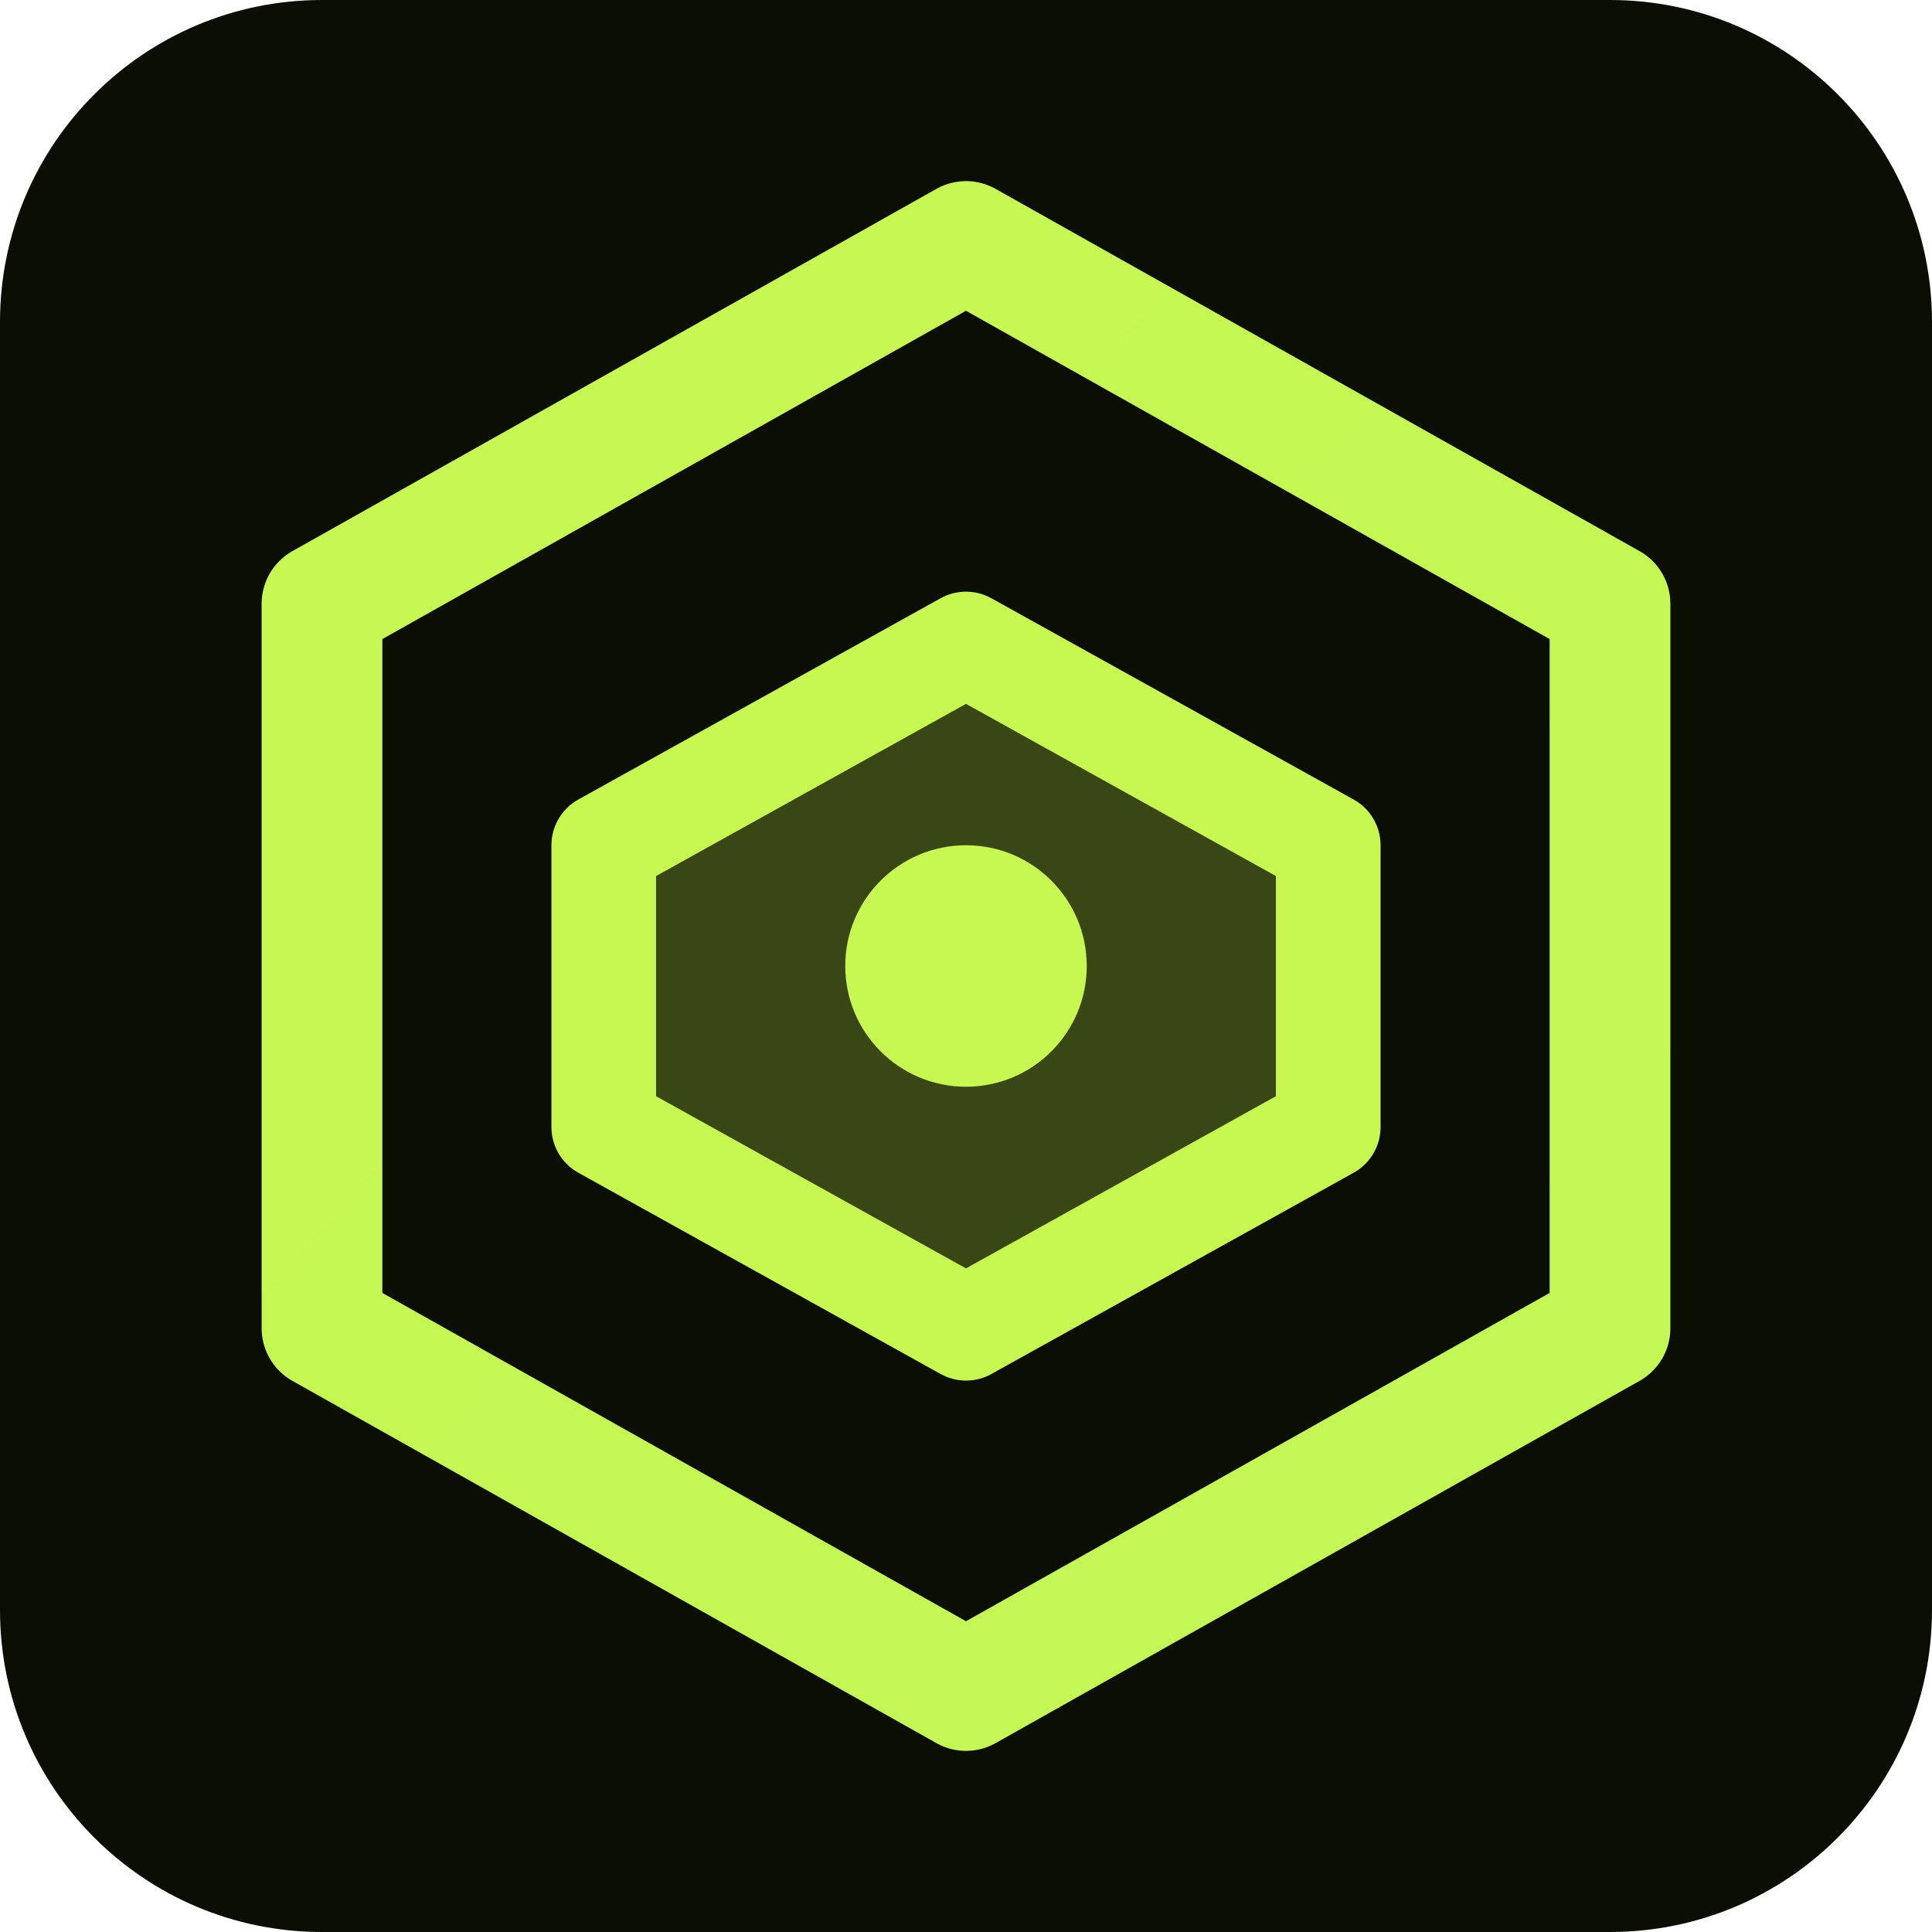
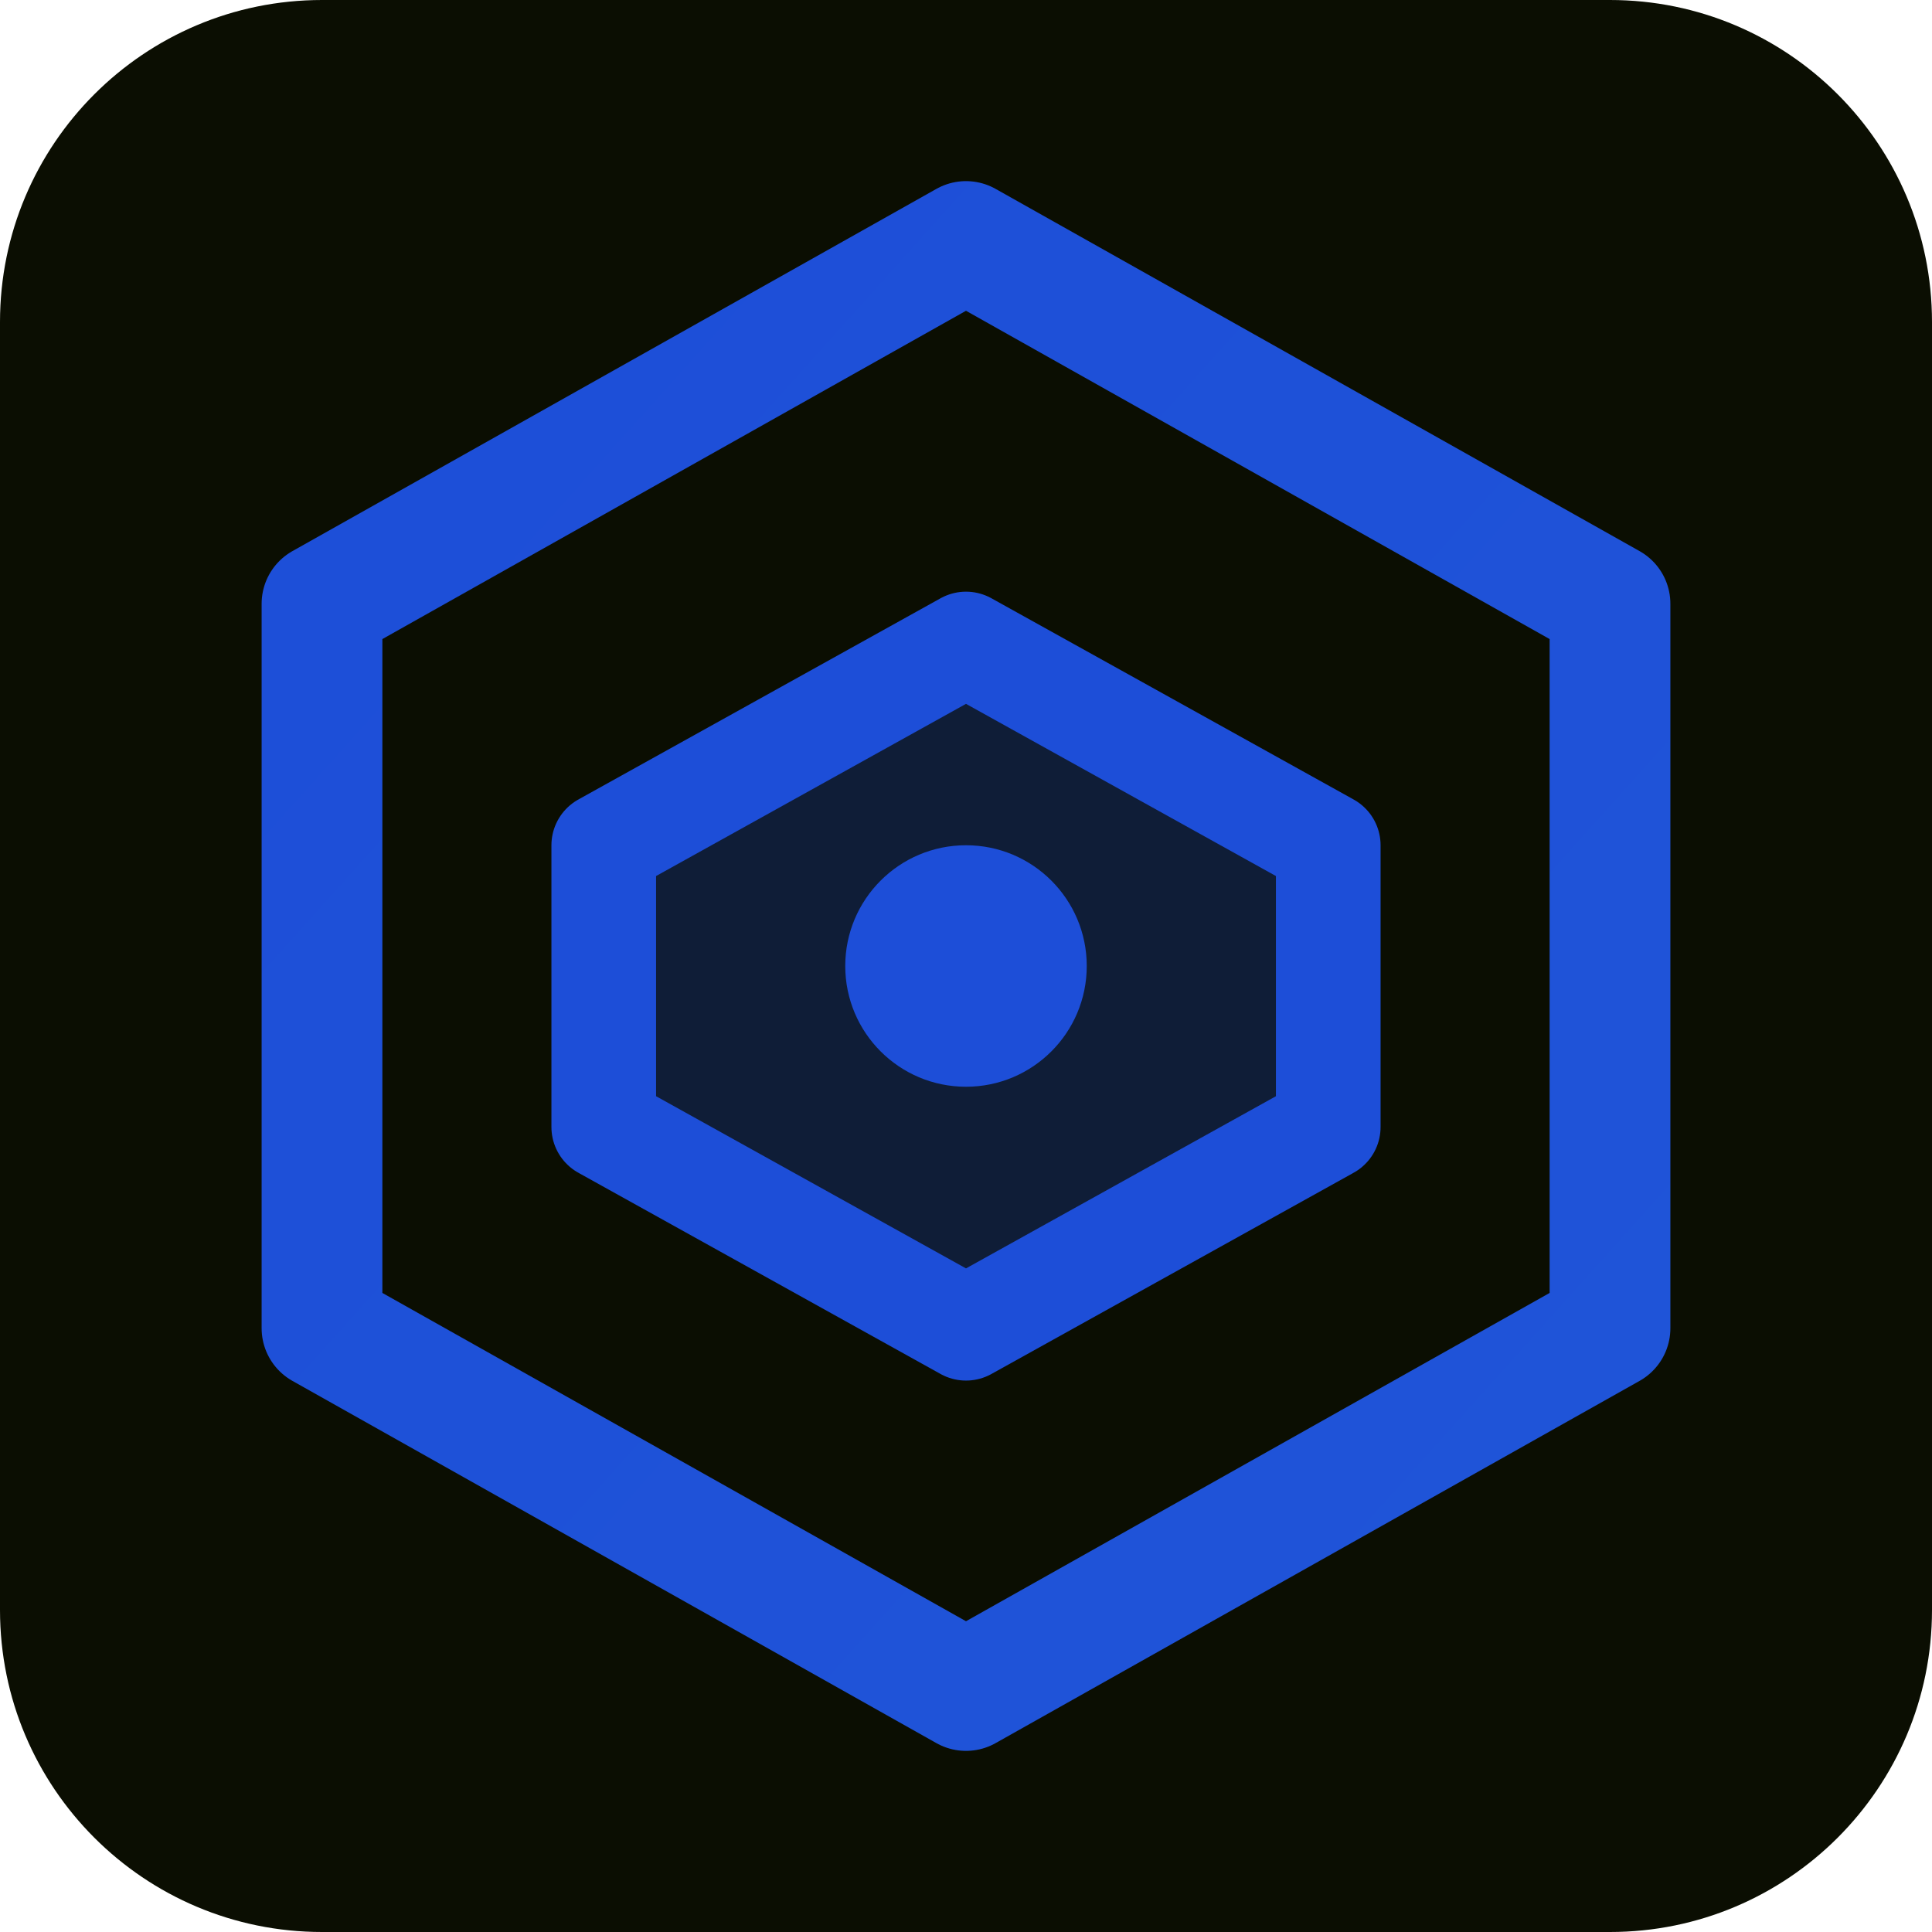
<svg xmlns="http://www.w3.org/2000/svg" viewBox="0 0 24 24" fill="none">
  <rect width="24" height="24" rx="4" fill="#0b0e02" />
  <path d="M12 3L4 7.5V16.5L12 21L20 16.5V7.5L12 3Z" stroke="url(#g1)" stroke-width="1.5" stroke-linejoin="round" />
-   <path d="M12 8L7.5 10.5V14L12 16.5L16.5 14V10.5L12 8Z" fill="rgba(199,247,81,0.25)" stroke="#c7f751" stroke-width="1.3" stroke-linejoin="round" />
-   <circle cx="12" cy="12" r="1.5" fill="#c7f751" />
+   <path d="M12 8L7.5 10.5V14L12 16.5L16.5 14V10.5L12 8Z" fill="rgba(29,78,216,0.25)" stroke="#1D4ED8" stroke-width="1.3" stroke-linejoin="round" />
+   <circle cx="12" cy="12" r="1.5" fill="#1D4ED8" />
  <defs>
    <linearGradient id="g1" x1="0" y1="0" x2="24" y2="24">
-       <stop stop-color="#c7f751" />
+       <stop stop-color="#1D4ED8" />
      <stop offset="1" stop-color="#5eead4" />
    </linearGradient>
  </defs>
</svg>
